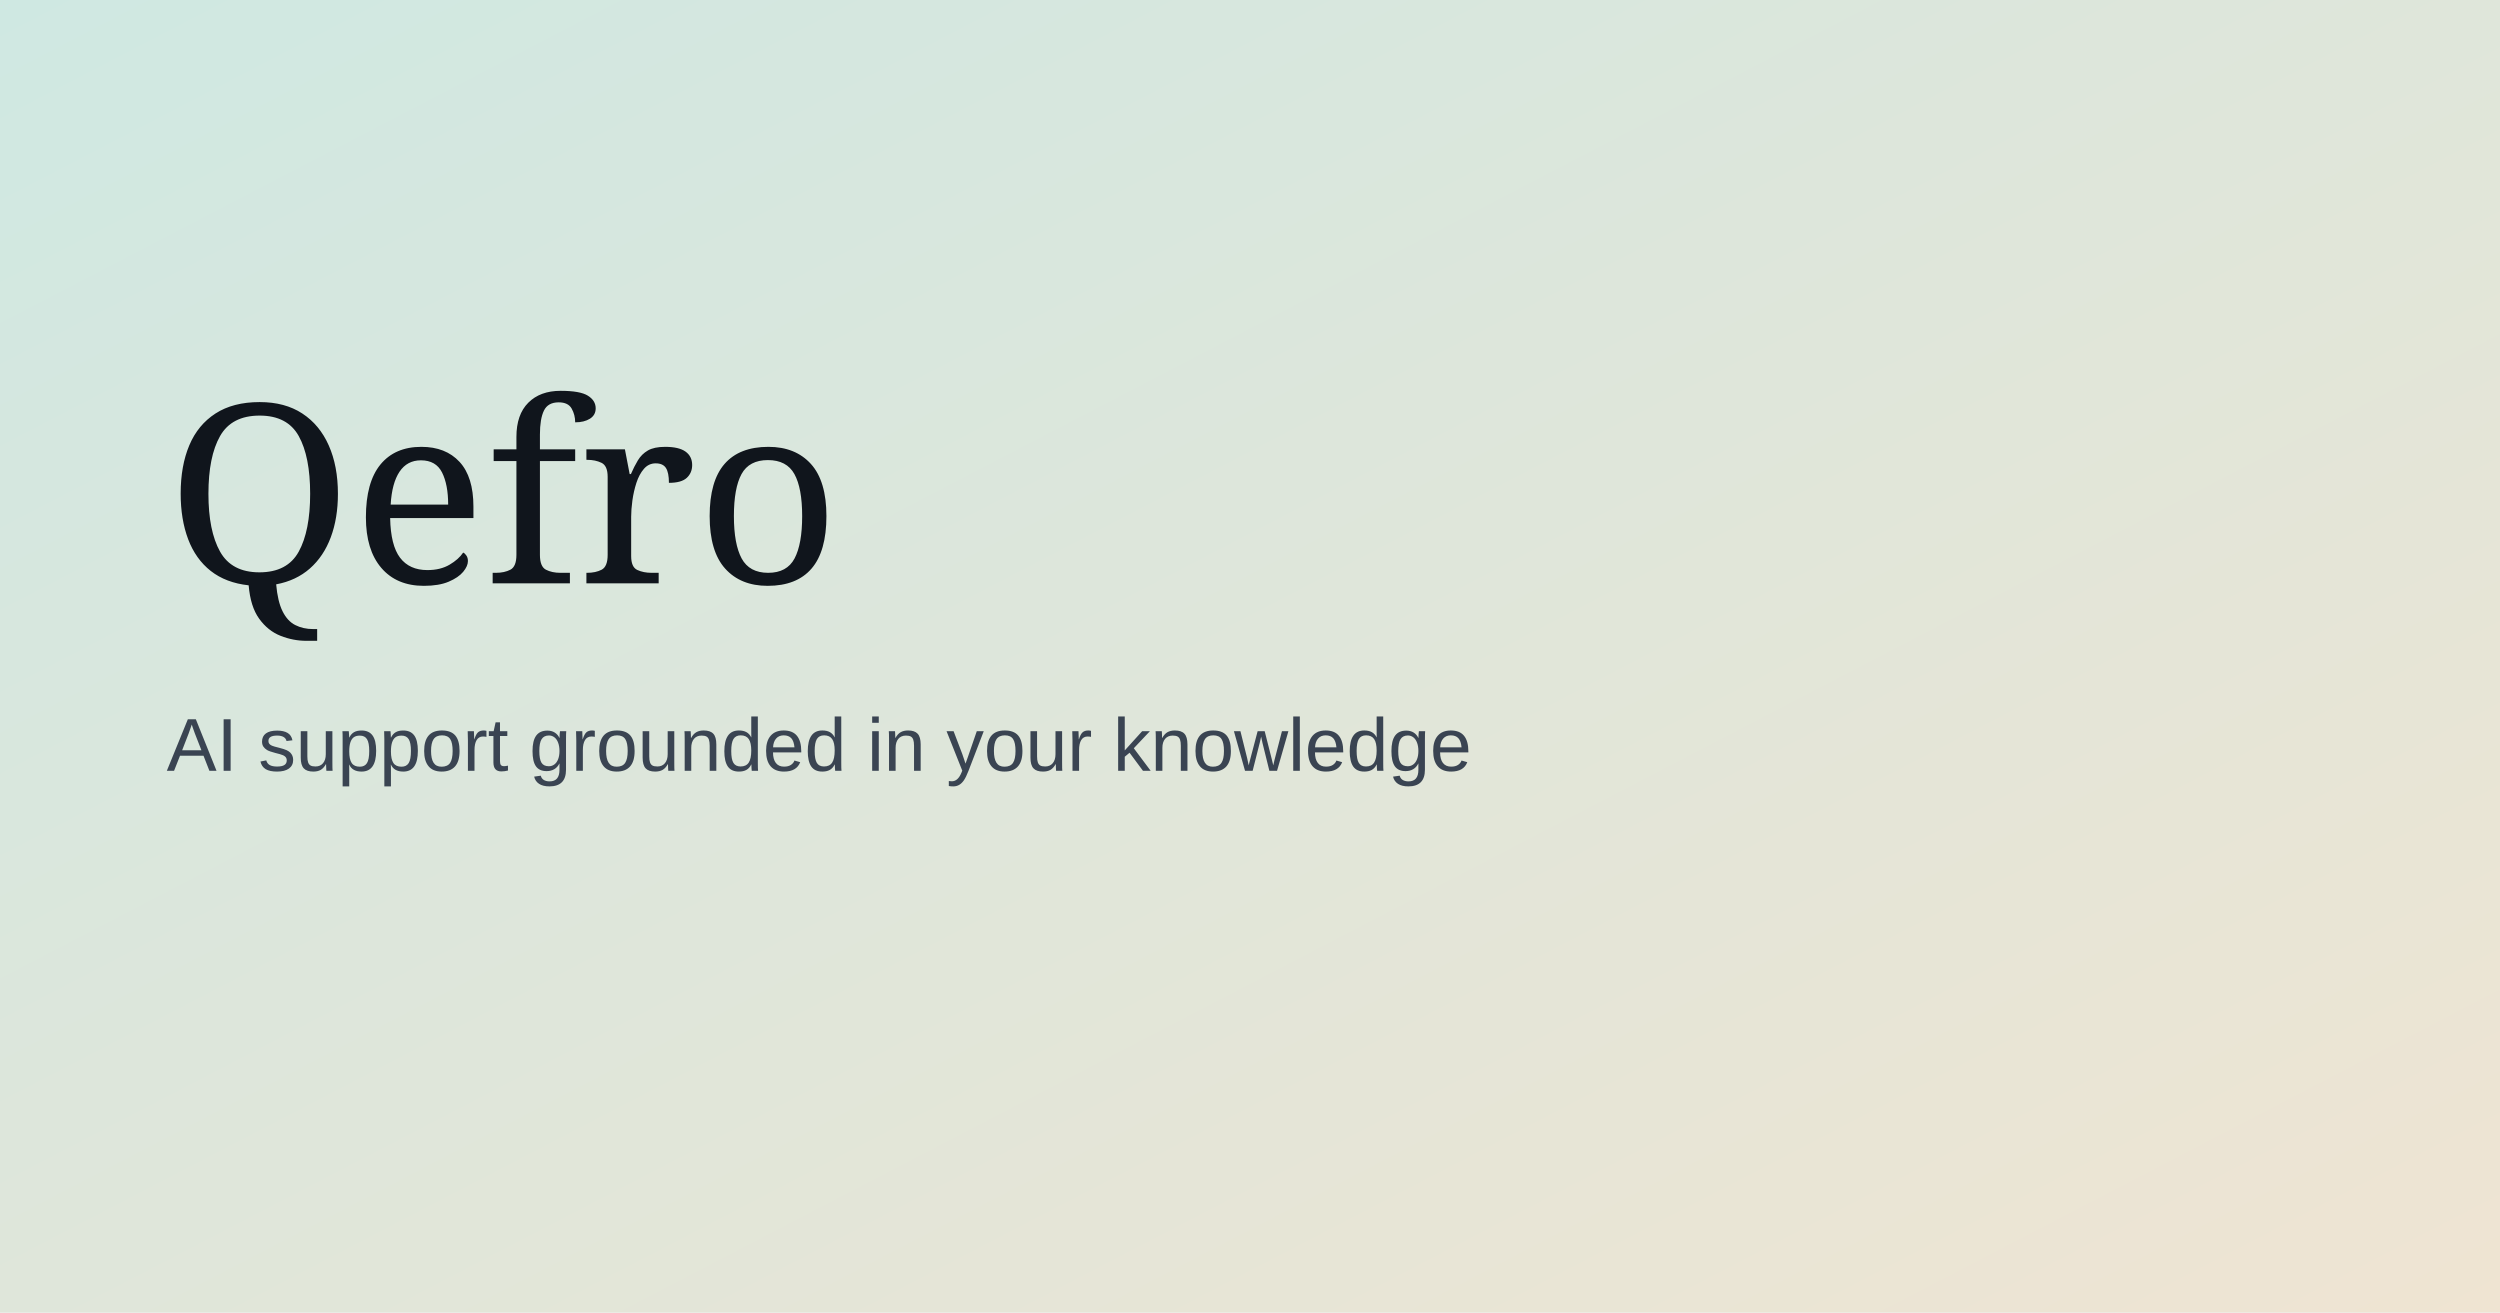
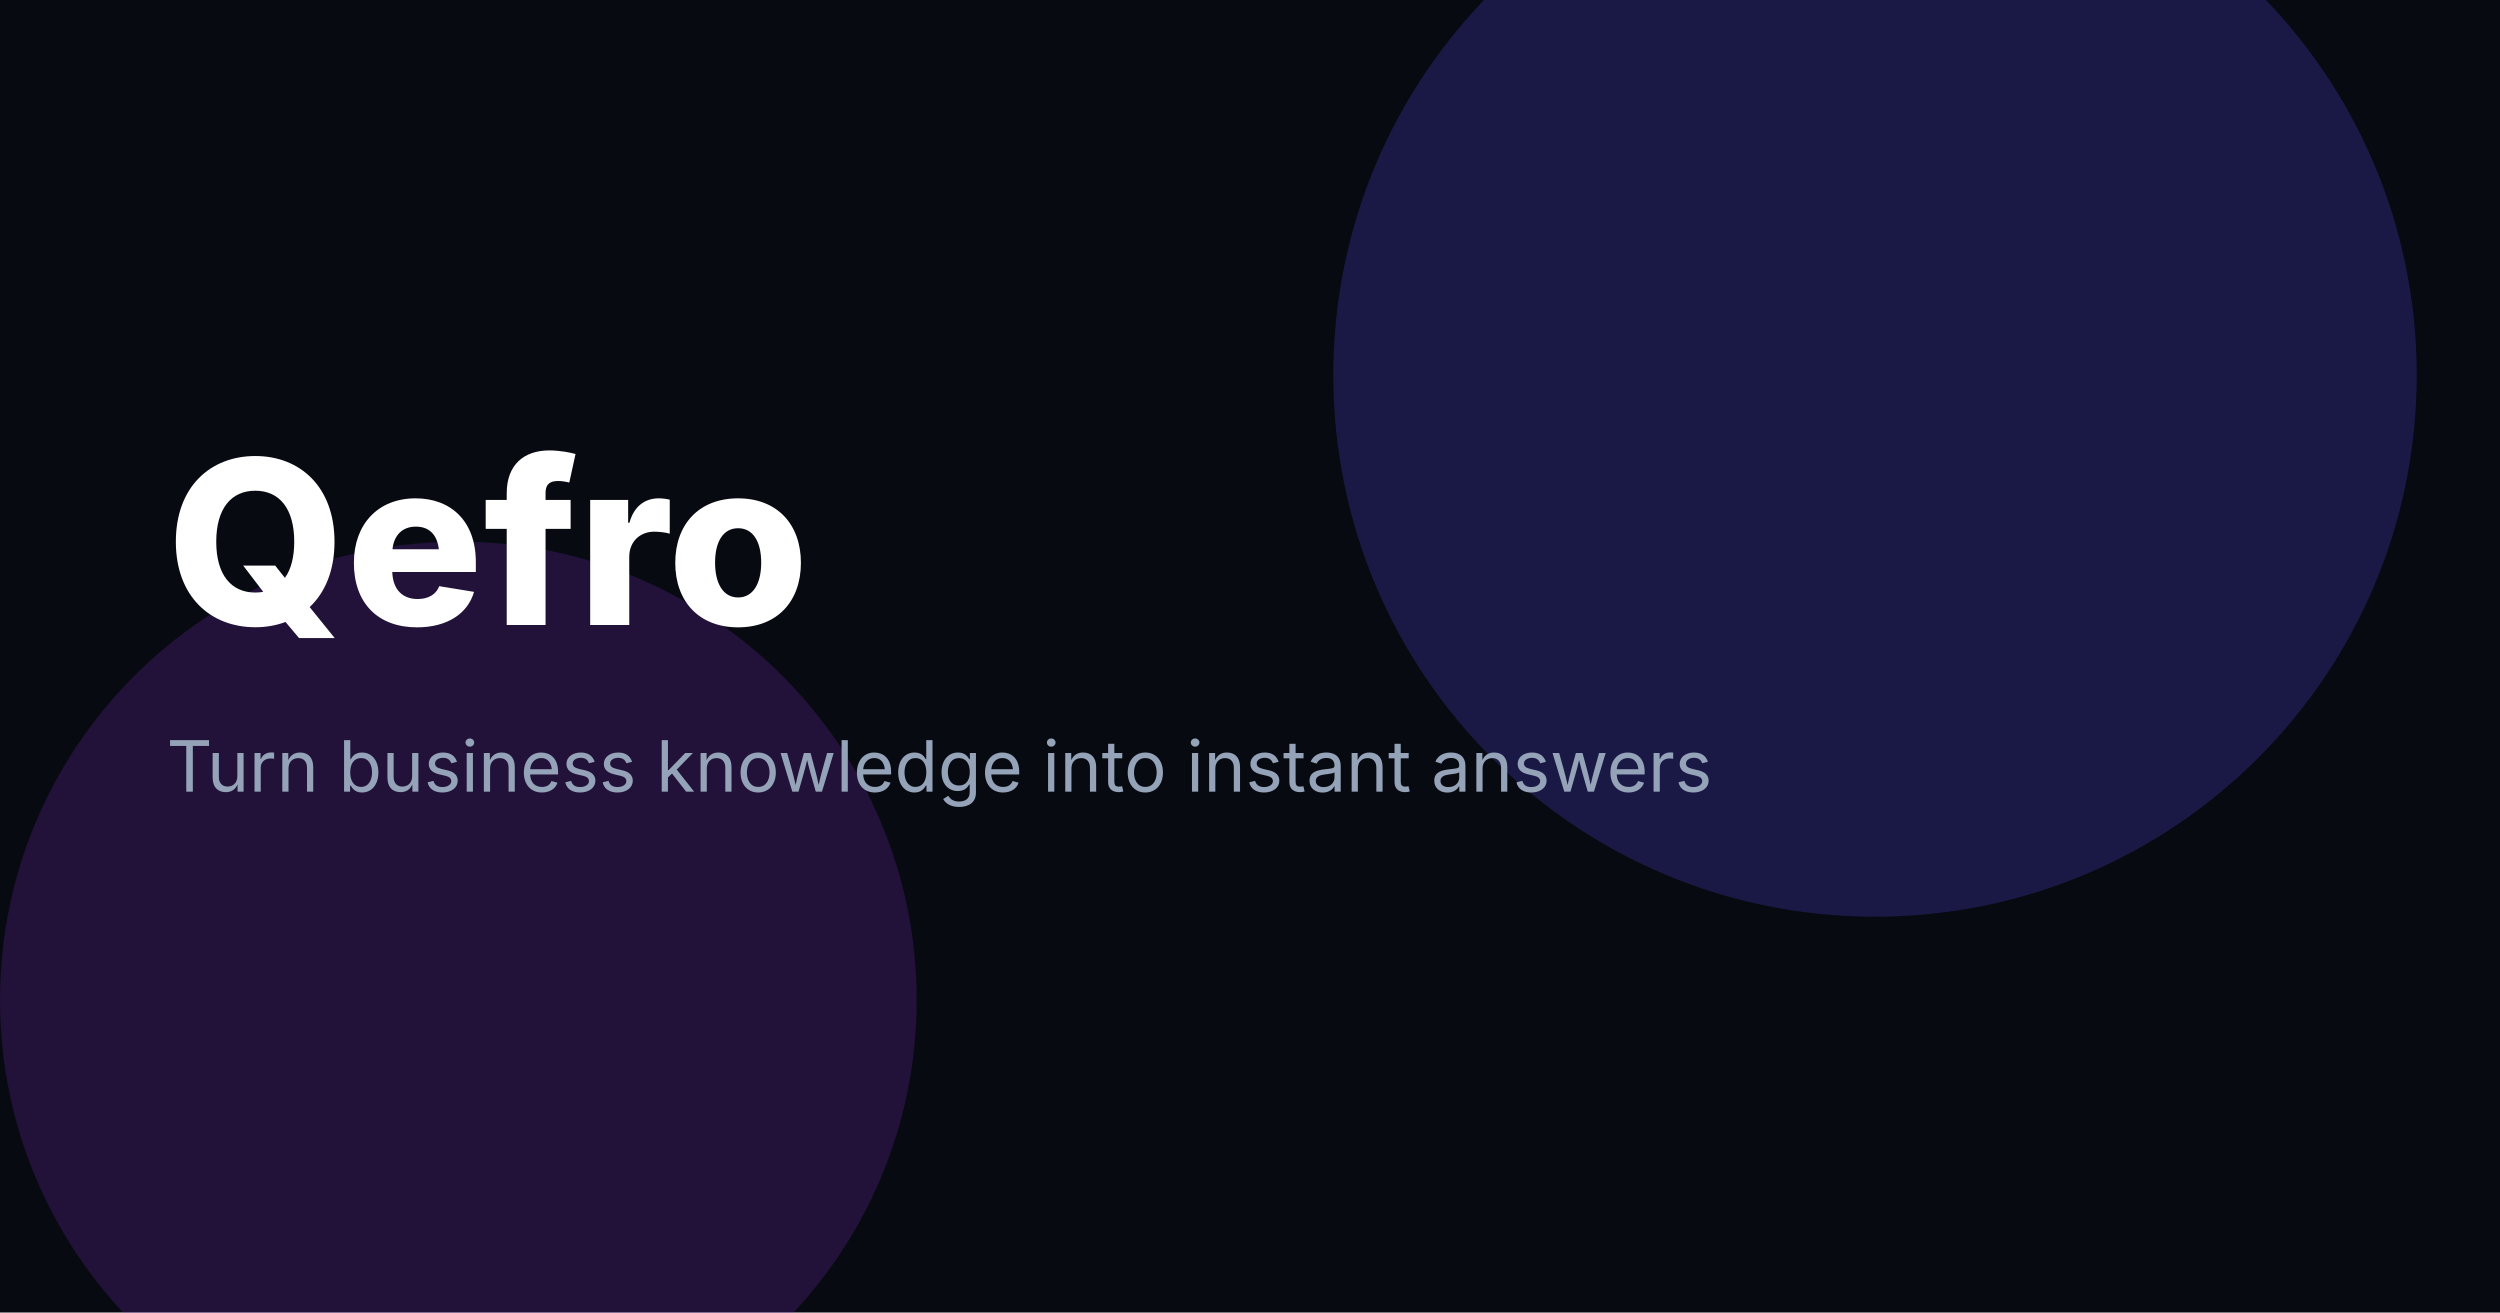
<svg xmlns="http://www.w3.org/2000/svg" viewBox="0 0 1200 630" role="img" aria-label="Qefro">
-   <defs>
-     <linearGradient id="g" x1="0" y1="0" x2="1" y2="1">
-       <stop offset="0%" stop-color="#cfe8e2" />
-       <stop offset="100%" stop-color="#efe4d2" />
-     </linearGradient>
-   </defs>
-   <rect width="1200" height="630" fill="url(#g)" />
-   <text x="80" y="280" font-family="Georgia, serif" font-size="120" fill="#10151c">Qefro</text>
-   <text x="80" y="370" font-family="Arial, sans-serif" font-size="36" fill="#3a4452">AI support grounded in your knowledge</text>
+   <rect width="1200" height="630" fill="#080a12" />
+   <circle cx="900" cy="180" r="260" fill="#4f46e5" opacity="0.25" />
+   <circle cx="220" cy="480" r="220" fill="#9333ea" opacity="0.18" />
+   <text x="80" y="300" font-family="Outfit, Inter, sans-serif" font-size="110" font-weight="800" fill="#ffffff">Qefro</text>
+   <text x="80" y="380" font-family="Inter, sans-serif" font-size="34" fill="#94a3b8">Turn business knowledge into instant answers</text>
</svg>
